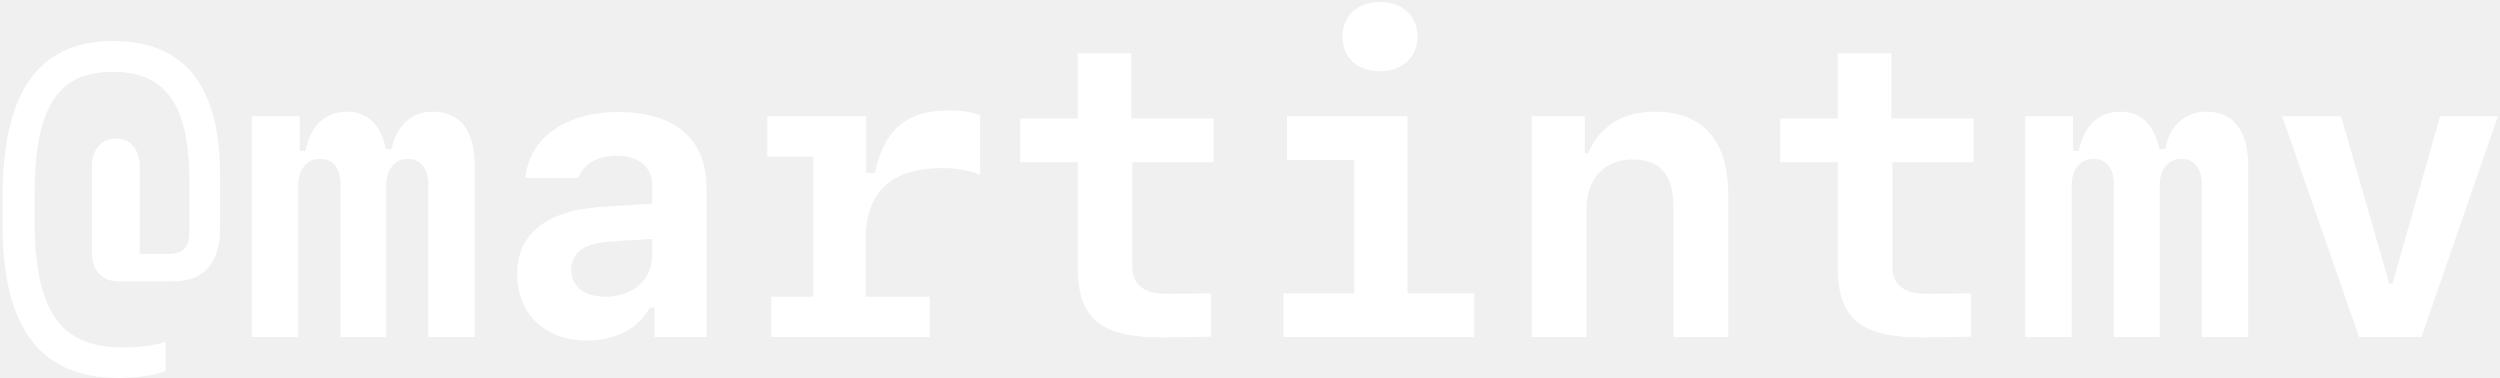
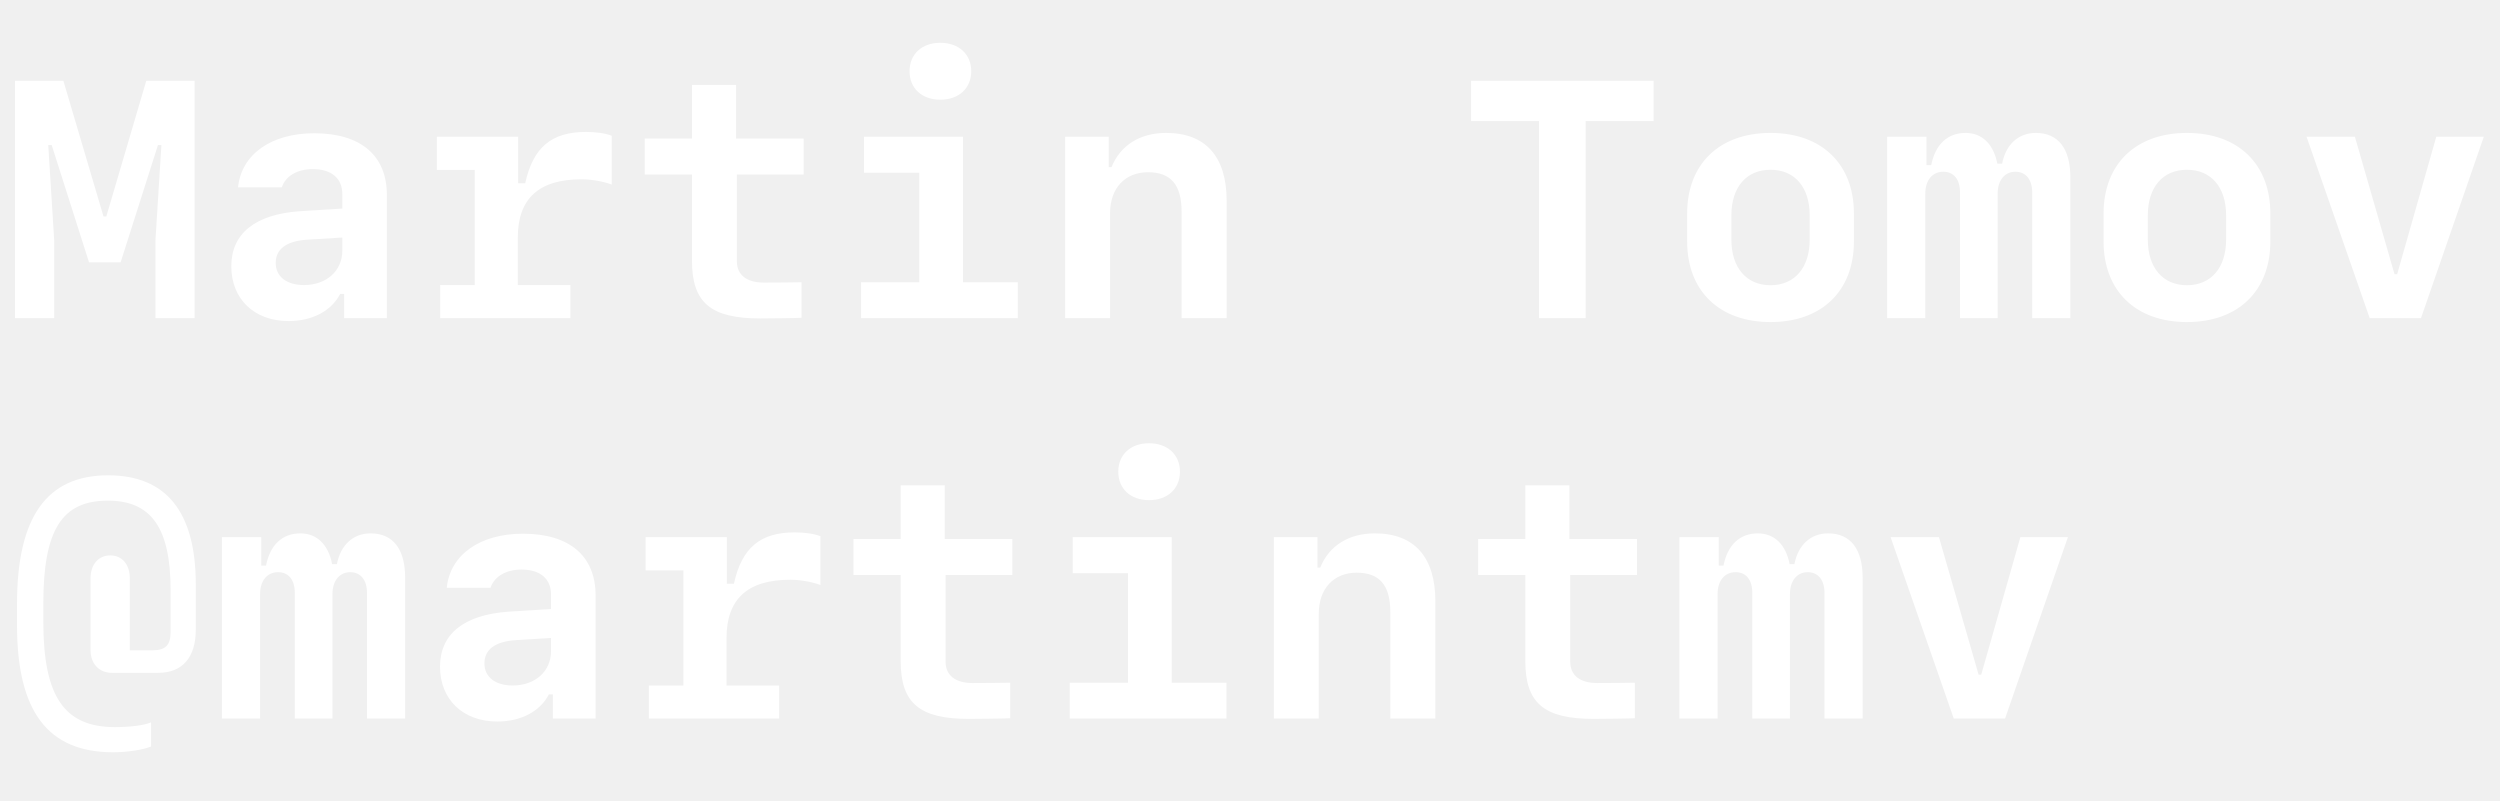
- <svg xmlns="http://www.w3.org/2000/svg" width="549" height="83" viewBox="0 0 549 83" fill="none">
-   <path d="M26.253 83.009C8.807 83.009 0.545 72.154 0.545 49.039V43.414C0.545 20.123 8.499 9.005 24.891 9.005C40.403 9.005 48.313 18.761 48.313 38.185V50.27C48.313 57.696 44.71 61.783 38.25 61.783H25.945C22.474 61.783 20.189 59.366 20.189 55.675V36.559C20.189 32.823 22.298 30.406 25.462 30.406C28.626 30.406 30.691 32.823 30.691 36.559V55.763H36.756C40.227 55.763 41.59 54.356 41.59 50.885V39.767C41.59 23.023 36.404 15.773 24.803 15.773C12.542 15.773 7.576 23.595 7.576 43.282V48.116C7.576 68.111 13.157 76.285 26.736 76.285C30.735 76.285 34.602 75.802 36.36 75.011V81.471C34.251 82.35 29.944 83.009 26.253 83.009ZM104.256 36.383V74H94.061V40.426C94.061 36.954 92.347 34.889 89.578 34.889C86.722 34.889 84.832 37.174 84.832 40.733V74H74.769V40.426C74.769 36.954 73.143 34.889 70.286 34.889C67.386 34.889 65.496 37.174 65.496 40.733V74H55.301V25.528H65.804V33.131H67.078C68.177 27.55 71.473 24.518 76.263 24.518C80.657 24.518 83.733 27.506 84.744 32.735H86.019C87.029 27.55 90.413 24.518 95.027 24.518C101.004 24.518 104.256 28.692 104.256 36.383ZM128.865 74.791C119.725 74.791 113.572 68.902 113.572 60.157C113.572 51.412 119.944 46.27 131.897 45.435L143.235 44.732V40.865C143.235 36.647 140.335 34.185 135.369 34.185C131.194 34.185 128.074 36.031 127.063 39.063H115.374C116.253 30.274 124.207 24.605 135.721 24.605C148.157 24.605 155.145 30.538 155.145 41.129V74H143.719V67.54H142.664C140.291 72.11 135.193 74.791 128.865 74.791ZM132.996 65.167C138.973 65.167 143.235 61.388 143.235 55.982V52.467L133.919 53.038C128.294 53.39 125.438 55.543 125.438 59.278C125.438 62.882 128.338 65.167 132.996 65.167ZM190.213 37.965H192.103C194.212 28.341 199.178 24.254 208.318 24.254C211.043 24.254 213.504 24.605 215.218 25.265V38.316C213.021 37.481 209.856 36.91 207.132 36.91C195.706 36.91 190.125 42.096 190.125 52.511V65.167H204.188V74H169.383V65.167H178.611V34.405H168.504V25.528H190.213V37.965ZM236.663 11.685H248.44V26.012H266.502V35.636H248.66V58.795C248.66 62.442 251.253 64.508 255.867 64.508C257.01 64.508 265.403 64.464 265.931 64.42V73.912C265.447 74 255.867 74.088 254.9 74.088C241.717 74.088 236.663 69.913 236.663 58.663V35.636H224.051V26.012H236.663V11.685ZM303.021 15.641C298.099 15.641 294.803 12.608 294.803 8.038C294.803 3.468 298.099 0.436 303.021 0.436C307.942 0.436 311.282 3.468 311.282 8.038C311.282 12.608 307.942 15.641 303.021 15.641ZM323.719 74H281.839V64.42H297.396V35.152H282.63V25.528H309.085V64.42H323.719V74ZM336.375 74V25.528H348.021V33.658H348.768C351.141 27.814 356.37 24.518 363.357 24.518C373.904 24.518 379.529 30.846 379.529 42.667V74H367.488V45.523C367.488 38.404 364.632 35.02 358.523 35.02C352.371 35.02 348.372 39.283 348.372 46.007V74H336.375ZM403.567 11.685H415.345V26.012H433.406V35.636H415.564V58.795C415.564 62.442 418.157 64.508 422.771 64.508C423.914 64.508 432.308 64.464 432.835 64.42V73.912C432.352 74 422.771 74.088 421.805 74.088C408.621 74.088 403.567 69.913 403.567 58.663V35.636H390.955V26.012H403.567V11.685ZM493.699 36.383V74H483.504V40.426C483.504 36.954 481.79 34.889 479.021 34.889C476.165 34.889 474.275 37.174 474.275 40.733V74H464.212V40.426C464.212 36.954 462.586 34.889 459.729 34.889C456.829 34.889 454.939 37.174 454.939 40.733V74H444.744V25.528H455.247V33.131H456.521C457.62 27.55 460.916 24.518 465.706 24.518C470.101 24.518 473.177 27.506 474.188 32.735H475.462C476.473 27.55 479.856 24.518 484.471 24.518C490.447 24.518 493.699 28.692 493.699 36.383ZM501.17 25.528H514.09L524.681 62.267H525.384L535.843 25.528H548.543L531.756 74H518.045L501.17 25.528Z" fill="white" />
+ <svg xmlns="http://www.w3.org/2000/svg" width="668" height="214" viewBox="0 0 668 214" fill="none">
+   <path d="M30.253 201.009C12.807 201.009 4.545 190.154 4.545 167.039V161.414C4.545 138.123 12.499 127.005 28.891 127.005C44.403 127.005 52.313 136.761 52.313 156.185V168.27C52.313 175.696 48.71 179.783 42.25 179.783H29.945C26.474 179.783 24.189 177.366 24.189 173.675V154.559C24.189 150.823 26.298 148.406 29.462 148.406C32.626 148.406 34.691 150.823 34.691 154.559V173.763H40.756C44.227 173.763 45.59 172.356 45.59 168.885V157.767C45.59 141.023 40.404 133.772 28.803 133.772C16.542 133.772 11.576 141.595 11.576 161.282V166.116C11.576 186.111 17.157 194.285 30.736 194.285C34.735 194.285 38.602 193.802 40.36 193.011V199.471C38.251 200.35 33.944 201.009 30.253 201.009ZM108.256 154.383V192H98.061V158.426C98.061 154.954 96.347 152.889 93.578 152.889C90.722 152.889 88.832 155.174 88.832 158.733V192H78.769V158.426C78.769 154.954 77.143 152.889 74.286 152.889C71.386 152.889 69.496 155.174 69.496 158.733V192H59.301V143.528H69.804V151.131H71.078C72.177 145.55 75.473 142.518 80.263 142.518C84.657 142.518 87.733 145.506 88.744 150.735H90.019C91.029 145.55 94.413 142.518 99.027 142.518C105.004 142.518 108.256 146.692 108.256 154.383ZM132.865 192.791C123.725 192.791 117.572 186.902 117.572 178.157C117.572 169.412 123.944 164.271 135.897 163.436L147.235 162.732V158.865C147.235 154.646 144.335 152.186 139.369 152.186C135.194 152.186 132.074 154.031 131.063 157.063H119.374C120.253 148.274 128.207 142.605 139.721 142.605C152.157 142.605 159.145 148.538 159.145 159.129V192H147.719V185.54H146.664C144.291 190.11 139.193 192.791 132.865 192.791ZM136.996 183.167C142.973 183.167 147.235 179.388 147.235 173.982V170.467L137.919 171.038C132.294 171.39 129.438 173.543 129.438 177.278C129.438 180.882 132.338 183.167 136.996 183.167ZM194.213 155.965H196.103C198.212 146.341 203.178 142.254 212.318 142.254C215.043 142.254 217.504 142.605 219.218 143.265V156.316C217.021 155.481 213.856 154.91 211.132 154.91C199.706 154.91 194.125 160.096 194.125 170.511V183.167H208.188V192H173.383V183.167H182.611V152.405H172.504V143.528H194.213V155.965ZM240.663 129.686H252.44V144.012H270.502V153.636H252.66V176.795C252.66 180.442 255.253 182.508 259.867 182.508C261.01 182.508 269.403 182.464 269.931 182.42V191.912C269.447 192 259.867 192.088 258.9 192.088C245.717 192.088 240.663 187.913 240.663 176.663V153.636H228.051V144.012H240.663V129.686ZM307.021 133.641C302.099 133.641 298.803 130.608 298.803 126.038C298.803 121.468 302.099 118.436 307.021 118.436C311.942 118.436 315.282 121.468 315.282 126.038C315.282 130.608 311.942 133.641 307.021 133.641ZM327.719 192H285.839V182.42H301.396V153.152H286.63V143.528H313.085V182.42H327.719V192ZM340.375 192V143.528H352.021V151.658H352.768C355.141 145.813 360.37 142.518 367.357 142.518C377.904 142.518 383.529 148.846 383.529 160.667V192H371.488V163.523C371.488 156.404 368.632 153.021 362.523 153.021C356.371 153.021 352.372 157.283 352.372 164.007V192H340.375ZM407.567 129.686H419.345V144.012H437.406V153.636H419.564V176.795C419.564 180.442 422.157 182.508 426.771 182.508C427.914 182.508 436.308 182.464 436.835 182.42V191.912C436.352 192 426.771 192.088 425.805 192.088C412.621 192.088 407.567 187.913 407.567 176.663V153.636H394.955V144.012H407.567V129.686ZM497.699 154.383V192H487.504V158.426C487.504 154.954 485.79 152.889 483.021 152.889C480.165 152.889 478.275 155.174 478.275 158.733V192H468.212V158.426C468.212 154.954 466.586 152.889 463.729 152.889C460.829 152.889 458.939 155.174 458.939 158.733V192H448.744V143.528H459.247V151.131H460.521C461.62 145.55 464.916 142.518 469.706 142.518C474.101 142.518 477.177 145.506 478.188 150.735H479.462C480.473 145.55 483.856 142.518 488.471 142.518C494.447 142.518 497.699 146.692 497.699 154.383ZM505.17 143.528H518.09L528.681 180.267H529.384L539.843 143.528H552.543L535.756 192H522.045L505.17 143.528Z" fill="white" />
+   <path d="M14.474 64.082V85H4.015V21.587H16.935L27.657 57.842H28.404L39.083 21.587H52.003V85H41.544V64.082L43.126 38.77H42.203L32.227 70.103H23.79L13.815 38.77H12.892L14.474 64.082ZM77.096 85.791C67.955 85.791 61.803 79.902 61.803 71.157C61.803 62.412 68.175 57.27 80.128 56.435L91.466 55.732V51.865C91.466 47.647 88.565 45.185 83.6 45.185C79.425 45.185 76.305 47.031 75.294 50.063H63.605C64.483 41.274 72.438 35.605 83.951 35.605C96.388 35.605 103.375 41.538 103.375 52.129V85H91.949V78.54H90.894C88.522 83.11 83.424 85.791 77.096 85.791ZM81.227 76.167C87.203 76.167 91.466 72.388 91.466 66.982V63.467L82.149 64.038C76.524 64.39 73.668 66.543 73.668 70.278C73.668 73.882 76.568 76.167 81.227 76.167ZM138.443 48.965H140.333C142.442 39.341 147.408 35.254 156.549 35.254C159.273 35.254 161.734 35.605 163.448 36.265V49.316C161.251 48.481 158.087 47.91 155.362 47.91C143.937 47.91 138.355 53.096 138.355 63.511V76.167H152.418V85H117.613V76.167H126.842V45.405H116.734V36.528H138.443V48.965ZM184.894 22.686H196.671V37.012H214.732V46.636H196.891V69.795C196.891 73.442 199.483 75.508 204.098 75.508C205.24 75.508 213.634 75.464 214.161 75.42V84.912C213.678 85 204.098 85.088 203.131 85.088C189.947 85.088 184.894 80.913 184.894 69.663V46.636H172.281V37.012H184.894V22.686ZM251.251 26.641C246.329 26.641 243.033 23.608 243.033 19.038C243.033 14.468 246.329 11.435 251.251 11.435C256.173 11.435 259.513 14.468 259.513 19.038C259.513 23.608 256.173 26.641 251.251 26.641ZM271.949 85H230.069V75.42H245.626V46.152H230.86V36.528H257.315V75.42H271.949V85ZM284.605 85V36.528H296.251V44.658H296.998C299.371 38.813 304.601 35.518 311.588 35.518C322.135 35.518 327.76 41.846 327.76 53.667V85H315.719V56.523C315.719 49.404 312.862 46.02 306.754 46.02C300.602 46.02 296.603 50.283 296.603 57.007V85H284.605ZM423.692 85H411.212V32.353H393.062V21.587H441.842V32.353H423.692V85ZM473.087 86.055C459.42 86.055 450.807 77.749 450.807 64.522V57.051C450.807 43.823 459.42 35.518 473.087 35.518C486.754 35.518 495.367 43.823 495.367 57.051V64.522C495.367 77.749 486.754 86.055 473.087 86.055ZM473.087 45.361C466.627 45.361 462.628 50.02 462.628 57.534V64.038C462.628 71.509 466.627 76.211 473.087 76.211C479.547 76.211 483.546 71.509 483.546 64.038V57.534C483.546 50.02 479.547 45.361 473.087 45.361ZM553.199 47.383V85H543.004V51.426C543.004 47.954 541.29 45.889 538.521 45.889C535.665 45.889 533.775 48.174 533.775 51.733V85H523.712V51.426C523.712 47.954 522.086 45.889 519.229 45.889C516.329 45.889 514.439 48.174 514.439 51.733V85H504.244V36.528H514.747V44.131H516.021C517.12 38.55 520.416 35.518 525.206 35.518C529.601 35.518 532.677 38.506 533.688 43.735H534.962C535.973 38.55 539.356 35.518 543.971 35.518C549.947 35.518 553.199 39.692 553.199 47.383ZM584.356 86.055C570.689 86.055 562.076 77.749 562.076 64.522V57.051C562.076 43.823 570.689 35.518 584.356 35.518C598.023 35.518 606.637 43.823 606.637 57.051V64.522C606.637 77.749 598.023 86.055 584.356 86.055ZM584.356 45.361C577.896 45.361 573.897 50.02 573.897 57.534V64.038C573.897 71.509 577.896 76.211 584.356 76.211C590.816 76.211 594.815 71.509 594.815 64.038V57.534C594.815 50.02 590.816 45.361 584.356 45.361ZM616.305 36.528H629.225L639.815 73.267H640.519L650.978 36.528H663.678L646.891 85H633.18L616.305 36.528Z" fill="white" />
</svg>
